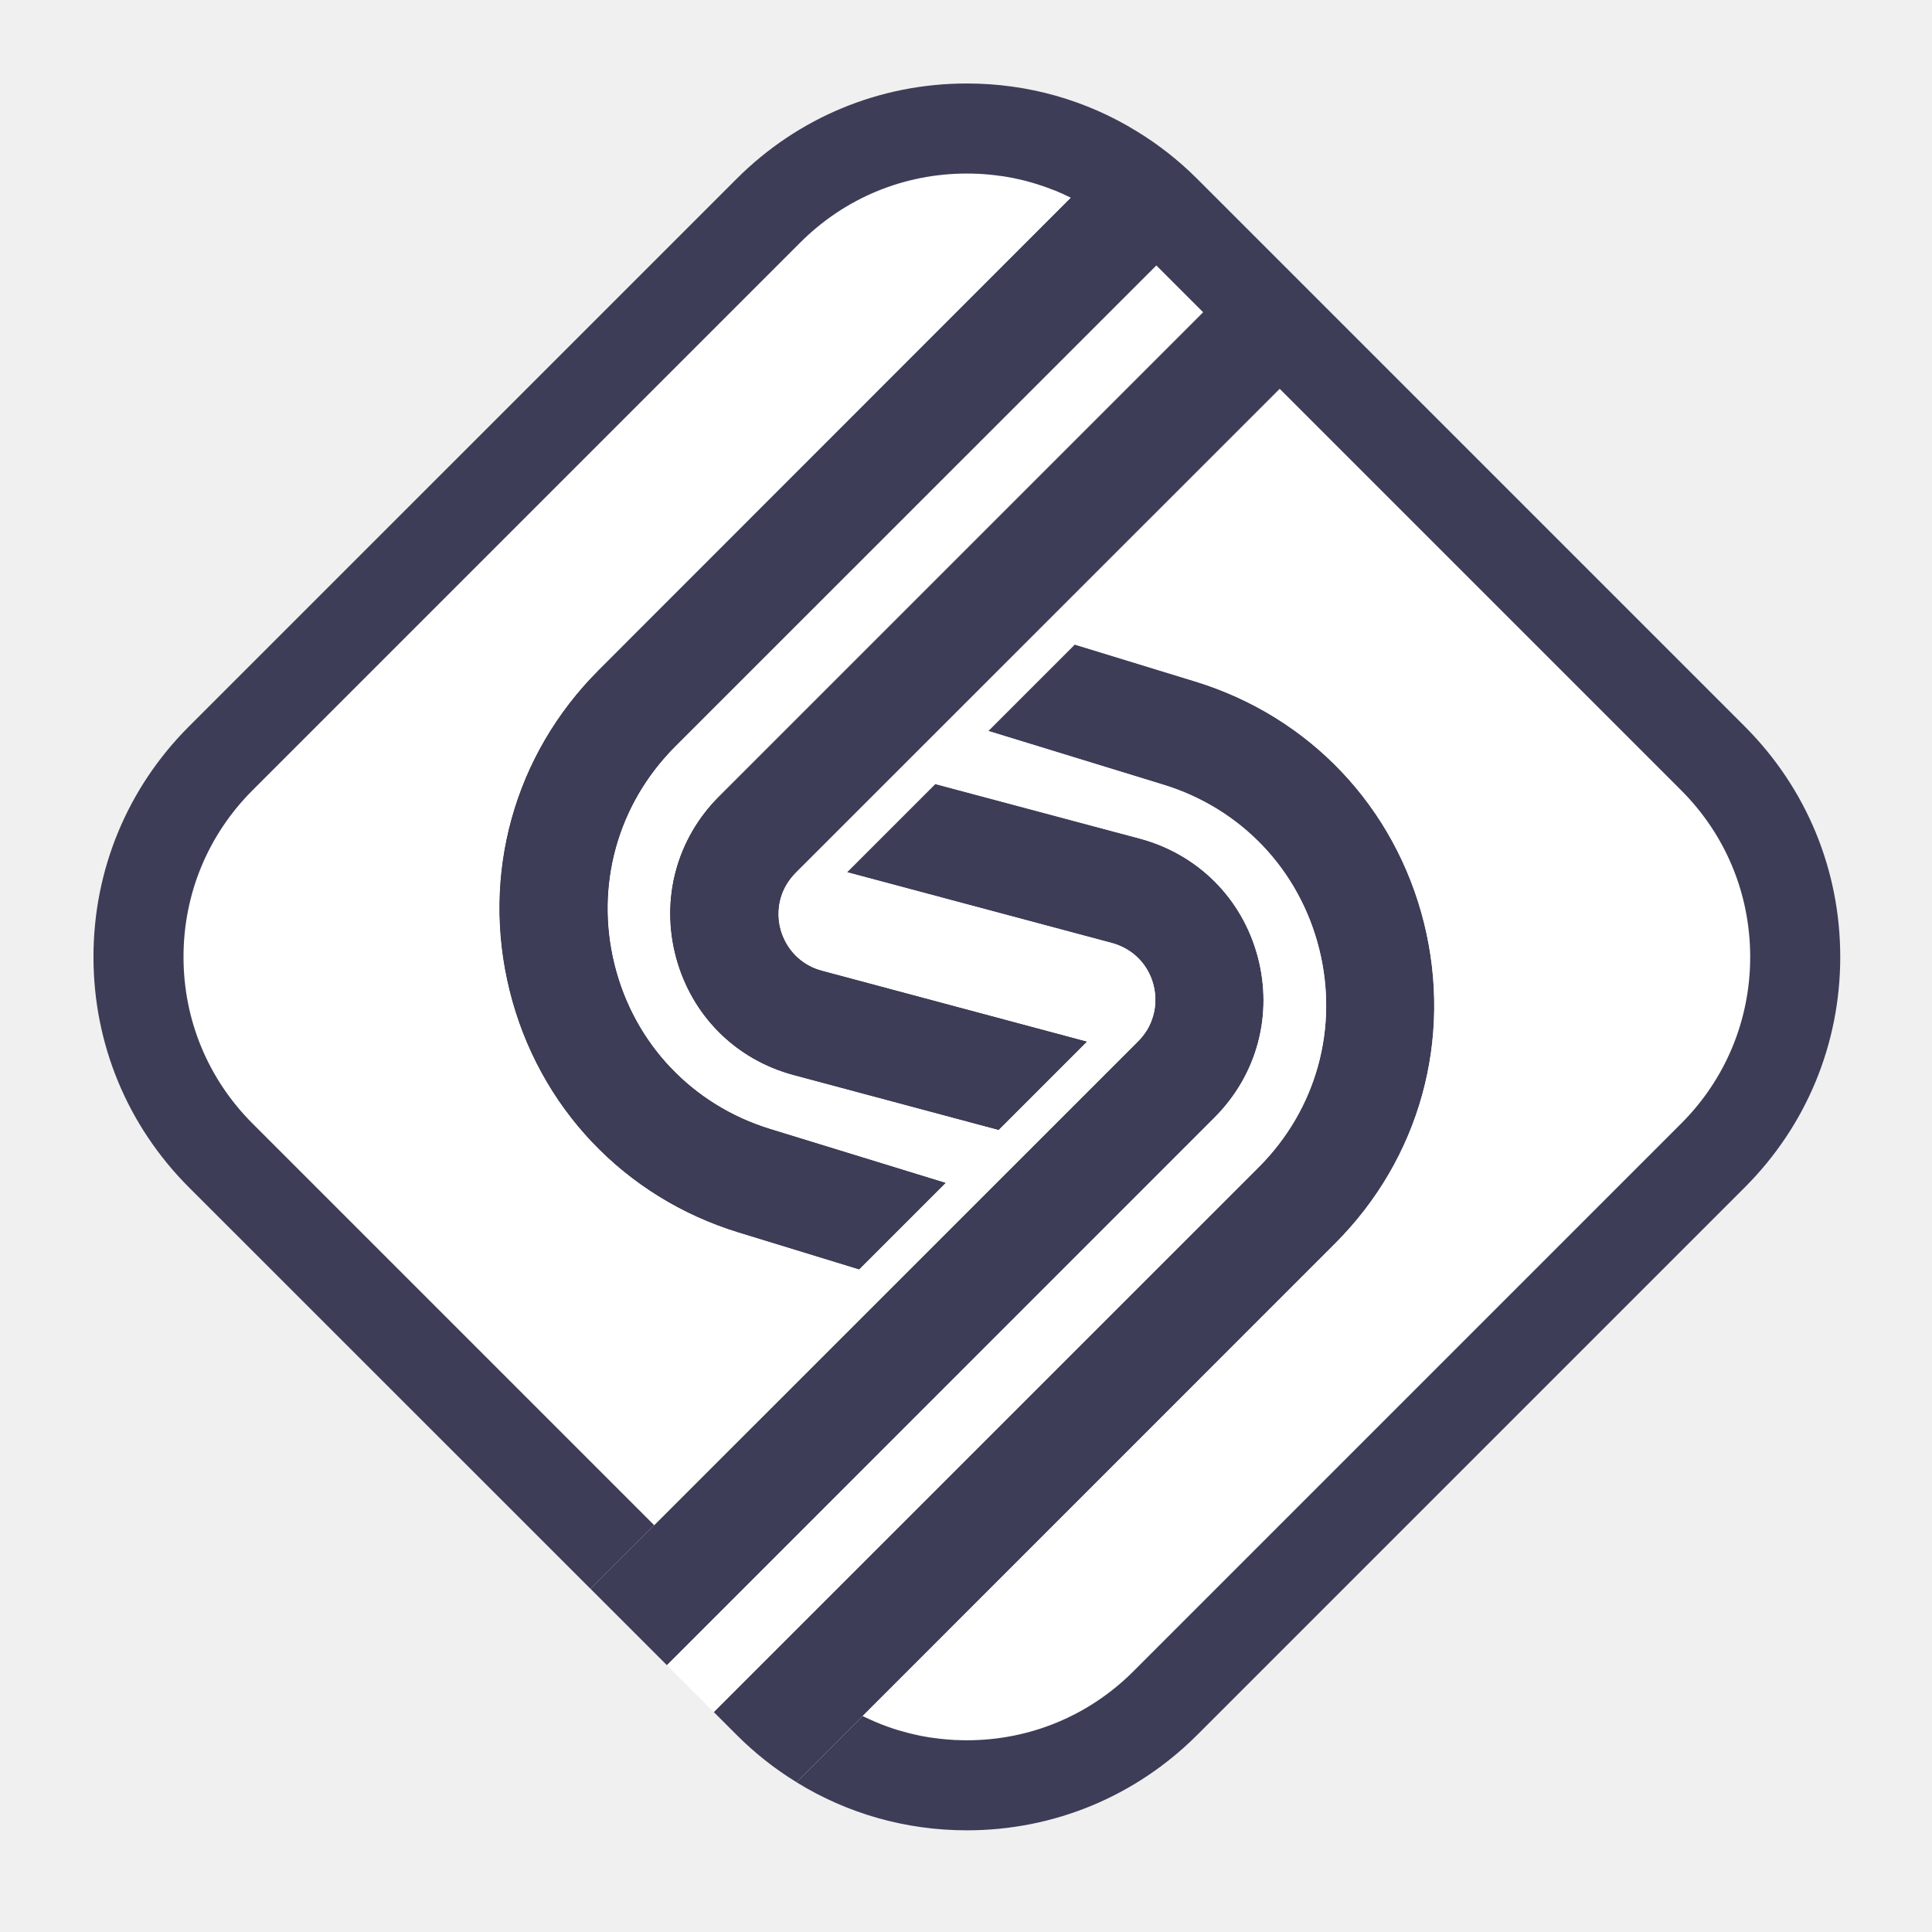
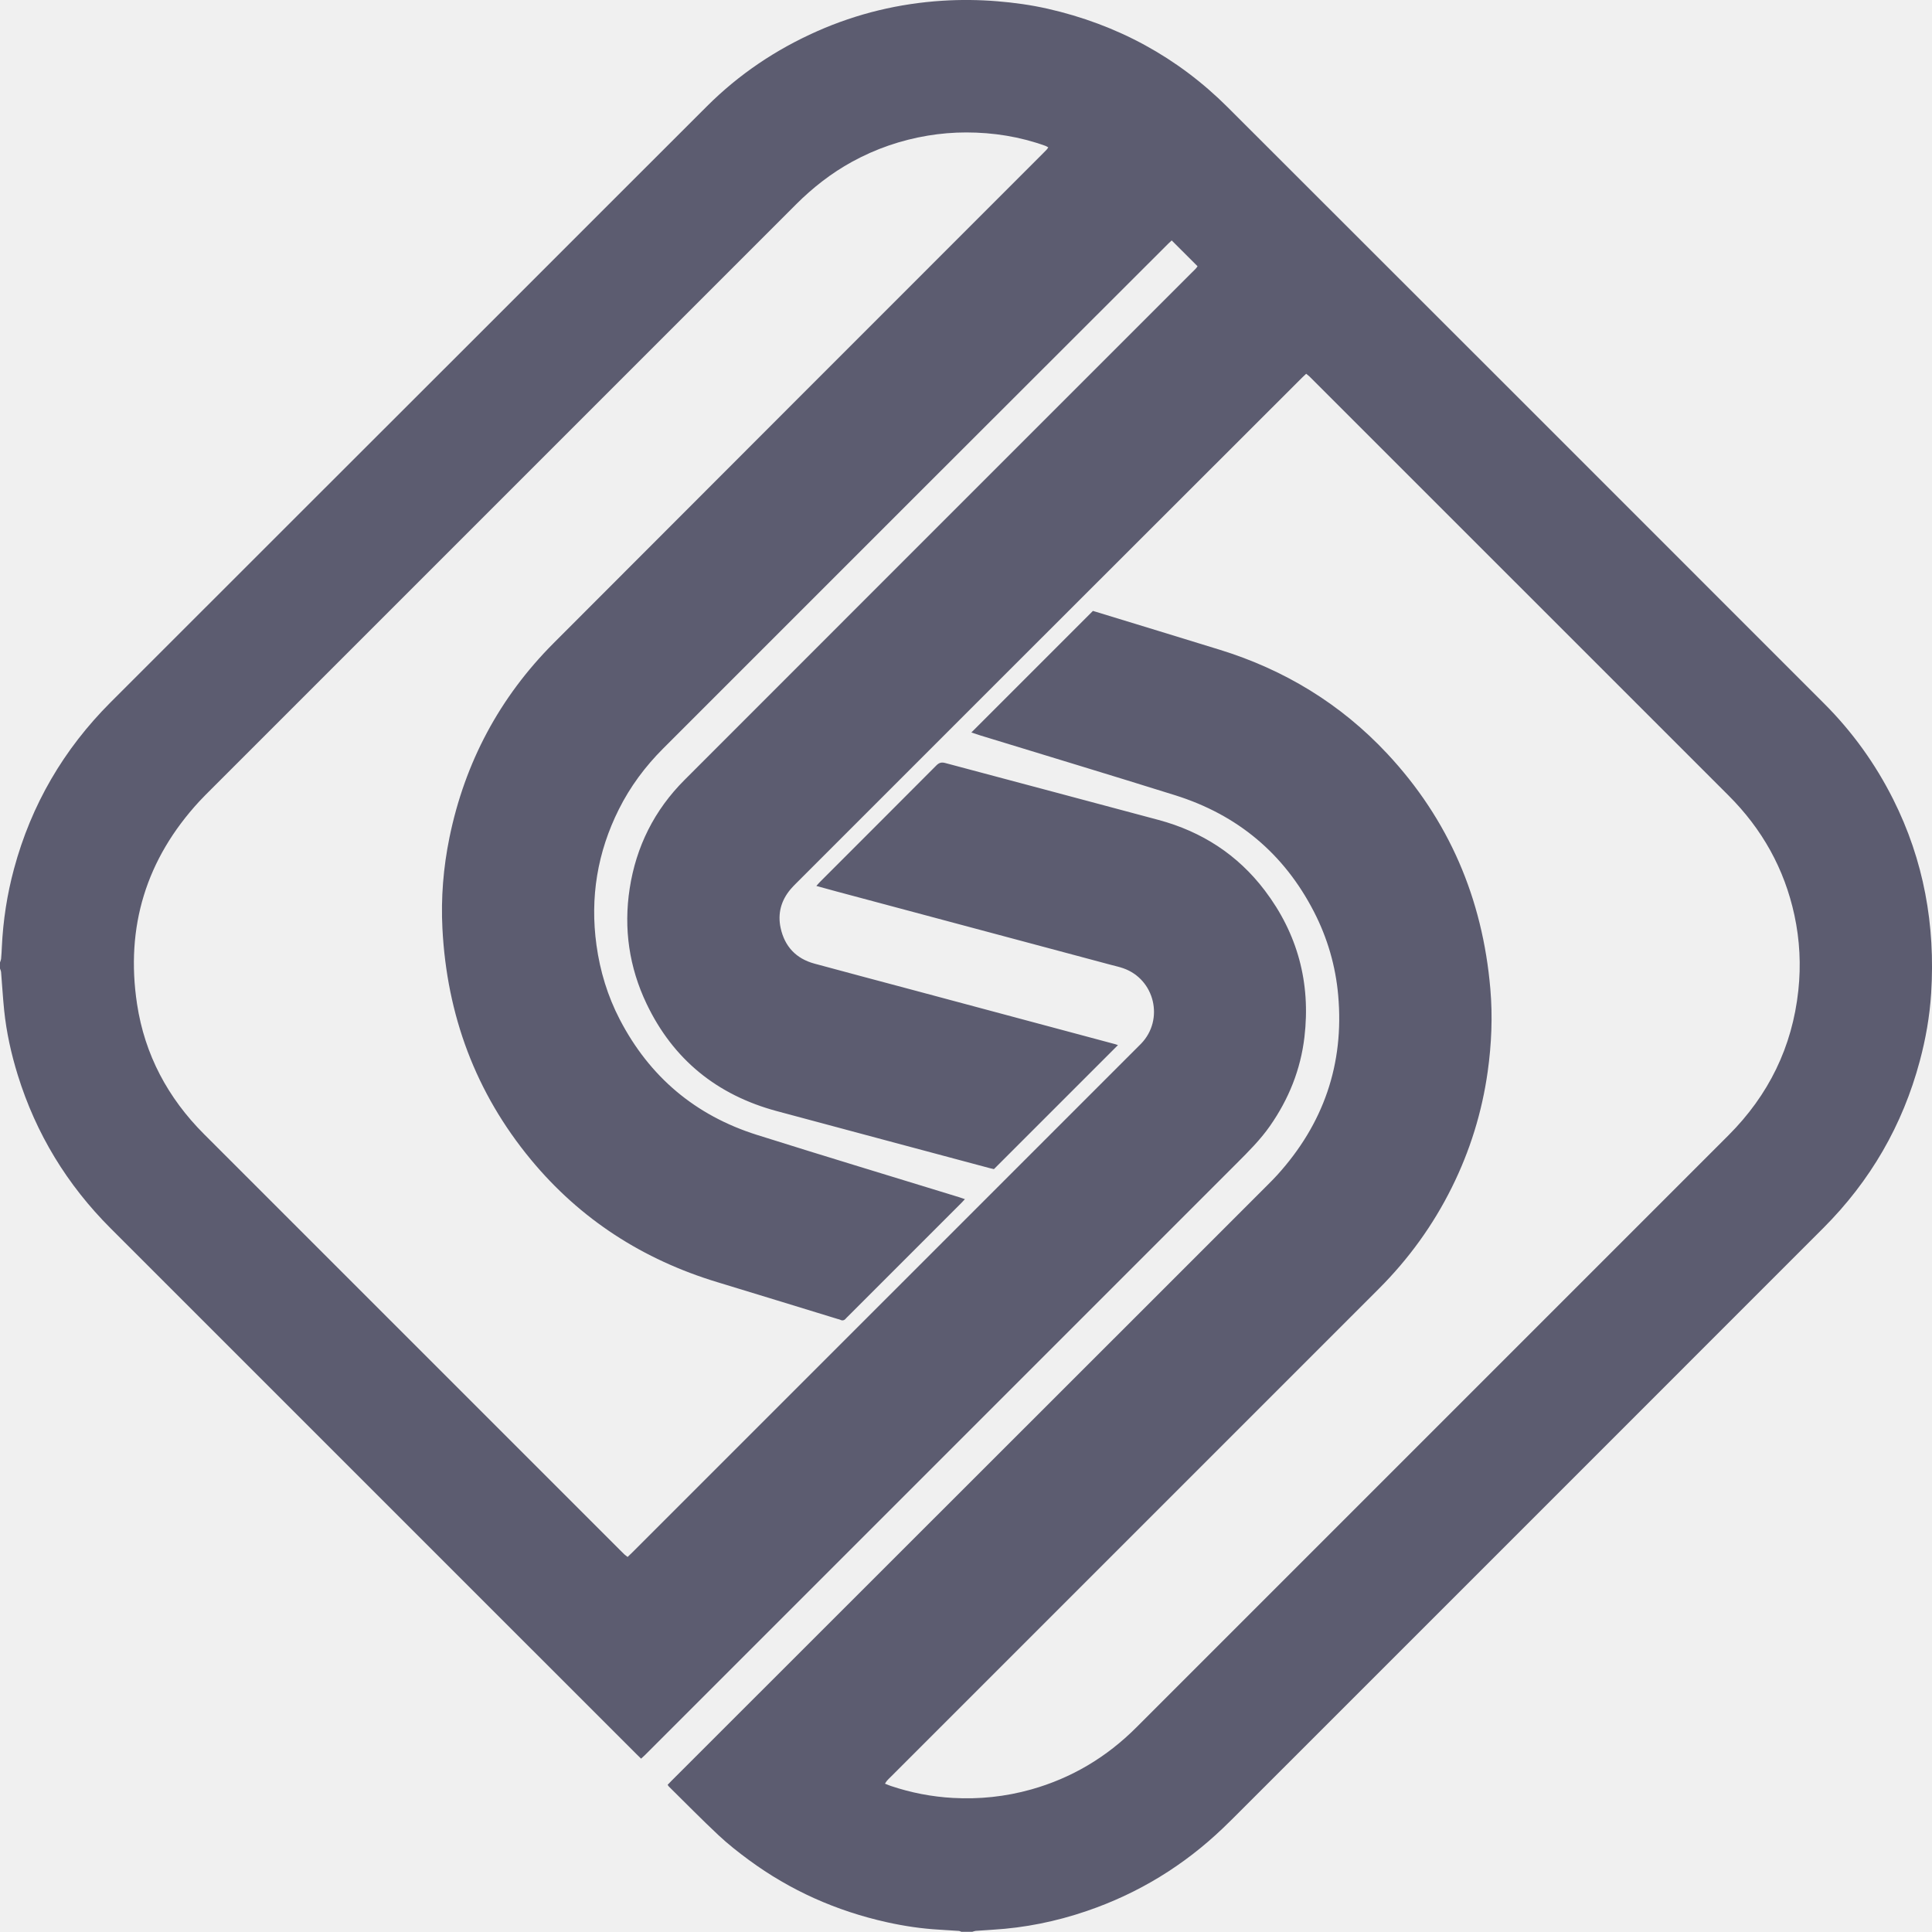
- <svg xmlns="http://www.w3.org/2000/svg" id="icon" viewBox="0 0 1000 1000">
+ <svg xmlns="http://www.w3.org/2000/svg" id="Layer_2" viewBox="0 0 921.1 921">
  <defs>
-     <style>
-       .cls-1 {
-         fill: #3D3D58;
-       }
- 
-       .cls-2 {
-         fill: #3D3D58;
-       }
- 
-       .cls-3 {
-         fill: #fff;
-       }
- 
-       .cls-4 {
-         fill: ;
-       }
-     </style>
+     <style>.cls-1{fill:#5c5c70;stroke-width:0px;}</style>
  </defs>
-   <g>
-     <path class="cls-4" d="m398.71,584.39l90.69,27.87-41.01,41.01-3.73,3.73-62.36-19.11c-59.24-18.18-103.51-64.92-118.47-125.04-14.96-60.12,2.24-122.15,46.05-165.96l244.44-244.54c.75.33,1.49.7,2.19,1.12.75.37,1.49.79,2.19,1.17,1.26.65,2.47,1.4,3.73,2.1,1.21.7,2.42,1.44,3.64,2.24.98.61,1.91,1.21,2.84,1.86.93.61,1.86,1.26,2.8,1.96.89.61,1.72,1.26,2.56,1.91.75.51,1.49,1.12,2.19,1.72.65.47,1.26.98,1.86,1.54.09.05.19.09.28.19,2.8,2.33,5.45,4.75,8.06,7.36l11.84,11.84-249.1,249.06c-29.78,29.83-41.48,72-31.32,112.92,10.16,40.92,40.31,72.7,80.63,85.05Z" />
-     <path class="cls-4" d="m425.41,502.46l137.11,36.68-45.67,45.67-105.89-28.34c-30.15-8.02-52.94-30.81-61.05-60.96-8.06-30.15.28-61.29,22.32-83.33l250.55-250.55,39.57,39.57-250.55,250.5c-3.08,3.12-5.41,6.66-6.94,10.58-2.28,5.97-2.61,12.44-.93,18.78.33,1.26.75,2.47,1.26,3.64,3.59,8.76,10.91,15.29,20.23,17.76Z" />
-     <path class="cls-1" d="m691.01,643.67l-244.49,244.54-34.25,34.25c-11.14-6.8-21.53-15.01-30.99-24.47l-11.84-11.84,32.95-32.95,249.1-249.06c29.83-29.83,41.53-72.05,31.32-112.92-10.21-40.92-40.31-72.7-80.63-85.05l-90.65-27.82,3.73-3.73,41.01-41.01,62.36,19.11c59.23,18.18,103.51,64.92,118.47,125.04,14.91,60.12-2.28,122.15-46.09,165.91Z" />
-     <path class="cls-1" d="m628.66,578.43l-250.5,250.55-32.95,32.95-39.57-39.57,32.95-32.95,250.55-250.5c3.12-3.17,5.45-6.71,6.9-10.63,2.28-5.97,2.61-12.44.93-18.74-.33-1.26-.75-2.47-1.21-3.64-3.54-8.76-10.91-15.29-20.27-17.8l-137.07-36.63,3.82-3.82,38.03-38.03,3.82-3.82,105.84,28.24c30.15,8.11,52.94,30.9,61.05,61.01,8.06,30.15-.28,61.33-22.32,83.38Z" />
-     <path class="cls-3" d="m905.91,495.28c0,32.58-12.68,63.2-35.7,86.22l-283.55,283.55c-23.02,23.02-53.64,35.7-86.22,35.7-1.91,0-3.82-.05-5.69-.14h-.56c-1.49-.09-2.94-.19-4.38-.33-.51-.05-.98-.09-1.49-.14-1.44-.14-2.84-.28-4.29-.51-.23,0-.47-.05-.7-.09-.61-.05-1.26-.14-1.91-.23-1.63-.28-3.22-.56-4.8-.84-.23-.09-.47-.14-.65-.14-1.44-.33-2.89-.65-4.29-.98-1.35-.33-2.7-.65-4.05-1.07-.93-.23-1.82-.51-2.7-.75-1.58-.47-3.17-.98-4.71-1.54-.47-.19-.93-.33-1.4-.51-.14-.05-.23-.09-.37-.14-1.35-.47-2.66-.98-3.96-1.54-.56-.19-1.12-.47-1.68-.7-1.91-.84-3.82-1.68-5.73-2.61-.19-.09-.37-.19-.56-.28l244.49-244.54c43.81-43.76,61.01-105.79,46.09-165.91-14.96-60.12-59.24-106.87-118.47-125.04l-62.36-19.11-41.01,41.01-3.73,3.73,90.65,27.82c40.31,12.35,70.42,44.13,80.63,85.05,10.21,40.87-1.49,83.1-31.32,112.92l-249.1,249.06-32.95,32.95-24.23-24.23,32.95-32.95,250.5-250.55c22.04-22.04,30.39-53.22,22.32-83.38-8.11-30.11-30.9-52.9-61.05-61.01l-105.84-28.24-3.82,3.82-38.03,38.03-3.82,3.82,137.07,36.63c9.37,2.52,16.73,9.04,20.27,17.8.47,1.17.89,2.38,1.21,3.64,1.68,6.29,1.35,12.77-.93,18.74-1.44,3.91-3.78,7.46-6.9,10.63l-250.55,250.5-207.91-207.91c-23.02-23.02-35.7-53.64-35.7-86.22s12.68-63.2,35.7-86.22L414.23,125.52c23.02-23.02,53.64-35.7,86.22-35.7,1.91,0,3.82.05,5.69.14h.56c1.96.09,3.91.28,5.87.47,1.58.14,3.17.33,4.71.56.28,0,.51.05.75.09.61.05,1.17.14,1.72.23,1.49.23,2.94.51,4.38.79.28.05.51.09.79.14,1.44.33,2.84.65,4.29.98,1.35.33,2.7.65,4.05,1.07.7.19,1.44.37,2.14.61,1.07.33,2.14.65,3.22,1.03,2.1.7,4.24,1.44,6.29,2.28,1.07.33,2.1.75,3.12,1.26,1.07.42,2.14.89,3.17,1.4,1.07.47,2.1.98,3.12,1.49l-244.44,244.54c-43.81,43.81-61.01,105.84-46.05,165.96,14.96,60.12,59.23,106.87,118.47,125.04l62.36,19.11,3.73-3.73,41.01-41.01-90.69-27.87c-40.31-12.35-70.47-44.14-80.63-85.05-10.16-40.92,1.54-83.1,31.32-112.92l249.1-249.06,24.28,24.28-250.55,250.55c-22.04,22.04-30.39,53.18-22.32,83.33,8.11,30.15,30.9,52.94,61.05,60.96l105.89,28.34,45.67-45.67-137.11-36.68c-9.32-2.47-16.64-8.99-20.23-17.76-.51-1.17-.93-2.38-1.26-3.64-1.68-6.34-1.35-12.82.93-18.78,1.54-3.91,3.87-7.46,6.94-10.58l250.55-250.5,207.86,207.86c23.02,23.02,35.7,53.64,35.7,86.22Z" />
+   <g id="icon">
+     <path class="cls-1" d="M0,461.75c0-.96,0-1.92,0-2.88.18-.61.47-1.2.53-1.82.17-1.83.27-3.66.35-5.5.58-12.66,2.5-25.11,5.8-37.34,8.24-30.56,23.67-56.98,46.01-79.34,61.06-61.09,122.19-122.11,183.28-183.17,33.71-33.7,67.38-67.44,101.13-101.1,15.22-15.18,32.78-26.98,52.43-35.69,19.1-8.46,39.12-13.27,59.93-14.57,8.6-.54,17.25-.45,25.88.25,8.13.66,16.19,1.77,24.13,3.57,33.08,7.51,61.88,23.06,85.88,47.01,94.86,94.7,189.6,189.52,284.38,284.31,13.39,13.4,24.32,28.59,32.83,45.52,14.65,29.15,20.19,60.1,18.14,92.51-.69,10.94-2.58,21.73-5.42,32.33-8.19,30.66-23.57,57.2-45.98,79.62-92.88,92.94-185.82,185.84-278.74,278.75-2.43,2.43-4.87,4.85-7.35,7.23-18.81,18.02-40.53,31.29-65.19,39.69-14.5,4.94-29.4,7.98-44.71,8.88-2.71.16-5.42.34-8.13.55-.53.04-1.05.28-1.58.43h-5.28c-.4-.14-.79-.39-1.2-.41-3.03-.22-6.06-.42-9.09-.58-8.55-.47-17-1.73-25.34-3.59-23.93-5.34-45.9-15.09-65.66-29.64-5.01-3.69-9.94-7.57-14.48-11.82-8.05-7.54-15.78-15.43-23.64-23.18-.21-.21-.36-.49-.61-.85.71-.73,1.36-1.42,2.03-2.09,74.33-74.29,148.67-148.58,223.01-222.88,20.31-20.3,40.61-40.6,60.91-60.91,1.58-1.58,3.17-3.17,4.67-4.82,22.07-24.34,31.97-52.83,29.08-85.64-1.23-14.01-5.1-27.32-11.52-39.82-14.28-27.79-36.51-46.31-66.26-55.63-30.83-9.65-61.77-18.98-92.66-28.45-1.58-.48-3.14-1.03-4.46-1.46,19.3-19.3,38.55-38.54,57.96-57.96.26.08.95.28,1.64.49,19.61,6,39.22,11.97,58.81,18.02,30.88,9.54,57.66,25.82,79.77,49.45,29.55,31.58,45.54,69.22,49.25,112.17,1.14,13.19.58,26.35-1.25,39.46-2.71,19.4-8.45,37.85-17.16,55.38-8.94,17.98-20.58,34.04-34.77,48.23-77.53,77.55-155.07,155.08-232.61,232.61-.62.62-1.27,1.22-1.85,1.88-.34.38-.58.85-.97,1.43,1.08.42,1.95.81,2.84,1.11,9.59,3.21,19.45,5.13,29.53,5.69,12.61.71,25.04-.6,37.23-4.01,19.36-5.42,36.05-15.41,50.24-29.6,94.12-94.1,188.23-188.2,282.33-282.33,19.1-19.11,30.38-42.04,33.28-69,1.3-12.1.69-24.1-1.88-35.99-4.78-22.1-15.38-40.99-31.34-56.94-66.01-65.99-132.01-132-198.01-197.99-.62-.62-1.23-1.26-1.87-1.86-.45-.42-.96-.79-1.54-1.26-.68.63-1.27,1.16-1.82,1.72-48.04,47.99-96.08,95.98-144.11,143.98-32.42,32.4-64.82,64.81-97.22,97.22-.9.9-1.8,1.82-2.63,2.79-4.59,5.42-6.27,11.68-4.76,18.58,1.94,8.8,7.38,14.56,16.11,16.93,15.01,4.08,30.04,8.05,45.07,12.07,32.75,8.77,65.49,17.54,98.24,26.31.52.14,1.03.34,1.39.46-19.69,19.69-39.35,39.35-59.13,59.13-.42-.1-1.12-.24-1.82-.42-33.9-9.08-67.82-18.12-101.71-27.24-28.43-7.65-49.37-24.54-62.08-51.17-8.31-17.41-10.99-35.84-8.06-54.92,3.08-20.05,11.79-37.42,26.13-51.77,80.67-80.74,161.39-161.43,242.1-242.13.62-.62,1.27-1.22,1.85-1.88.35-.39.62-.86.66-.92-4.16-4.16-8.16-8.15-12.32-12.31-.41.39-1.05.96-1.66,1.56-40.46,40.41-80.92,80.82-121.37,121.25-39.83,39.8-79.64,79.62-119.45,119.44-8.54,8.55-15.68,18.13-21.09,28.96-10.24,20.47-13.8,42.04-10.68,64.72,1.71,12.46,5.33,24.35,11.12,35.5,14.18,27.32,36.03,45.74,65.34,54.99,32.11,10.13,64.35,19.85,96.53,29.75.82.25,1.62.55,2.67.91-.67.72-1.12,1.25-1.62,1.74-18.09,18.1-36.19,36.2-54.29,54.3-.23.23-.48.43-.67.68-.78,1-1.69,1.41-2.91.76-.34-.18-.76-.23-1.14-.34-19.15-5.86-38.29-11.76-57.45-17.58-35.36-10.73-65.24-29.88-88.83-58.4-26.42-31.94-40.06-68.91-42.19-110.19-.75-14.59.43-29.09,3.36-43.4,7.35-35.82,23.88-66.82,49.68-92.69,77.66-77.86,155.46-155.59,233.2-233.38.62-.62,1.25-1.24,1.85-1.88.26-.28.46-.63.76-1.05-.5-.28-.88-.57-1.31-.72-12.22-4.41-24.87-6.41-37.82-6.42-6.15,0-12.27.52-18.36,1.53-12.72,2.12-24.73,6.25-36.03,12.44-9.96,5.46-18.8,12.39-26.82,20.41-92.8,92.81-185.62,185.62-278.42,278.42-2.04,2.04-4.09,4.06-6.04,6.17-25.3,27.46-35.22,59.78-29.64,96.59,3.66,24.13,14.69,44.76,31.96,62.03,66.12,66.11,132.23,132.22,198.35,198.34.68.68,1.34,1.37,2.05,2.02.45.41.96.76,1.53,1.2.92-.89,1.74-1.65,2.52-2.44,80.37-80.36,160.74-160.73,241.1-241.09.4-.4.8-.79,1.19-1.19,11.06-11.45,6.55-30.65-8.48-35.93-1.88-.66-3.83-1.09-5.76-1.6-43.62-11.66-87.24-23.32-130.85-34.99-3.14-.84-6.26-1.72-9.75-2.67.74-.82,1.23-1.41,1.77-1.95,18.49-18.5,37-36.98,55.45-55.51,1.29-1.3,2.43-1.62,4.21-1.15,33.91,9.08,67.85,18.03,101.75,27.15,20.58,5.53,37.68,16.57,50.59,33.58,15.69,20.68,21.96,44.09,18.94,69.9-1.82,15.56-7.51,29.64-16.47,42.46-4.57,6.54-10.18,12.11-15.77,17.71-94.04,94.07-188.1,188.11-282.16,282.16-.55.55-1.15,1.06-1.86,1.72-.88-.86-1.68-1.62-2.46-2.4-83.48-83.47-166.95-166.95-250.44-250.42-20.75-20.74-35.58-45.06-44.28-73.09-3.13-10.09-5.41-20.39-6.49-30.91-.62-6.04-.96-12.1-1.46-18.15-.05-.6-.35-1.17-.53-1.76Z" />
  </g>
-   <path class="cls-2" d="m903.16,376.07l-207.86-207.86-39.57-39.57-36.07-36.07c-9.46-9.46-19.9-17.66-31.04-24.47-26.24-16.22-56.53-24.89-88.18-24.89-45.02,0-87.34,17.52-119.17,49.35L97.73,376.07c-31.83,31.88-49.35,74.2-49.35,119.22s17.52,87.34,49.35,119.22l207.91,207.86,32.95-32.95-207.91-207.91c-23.02-23.02-35.7-53.64-35.7-86.22s12.68-63.2,35.7-86.22L414.23,125.52c23.02-23.02,53.64-35.7,86.22-35.7,1.91,0,3.82.05,5.69.14h.56c1.96.09,3.91.28,5.87.47,1.58.14,3.17.33,4.71.56.28,0,.51.05.75.09.61.05,1.17.14,1.72.23,1.49.23,2.94.51,4.38.79.28.05.51.09.79.14,1.44.33,2.84.65,4.29.98,1.35.33,2.7.65,4.05,1.07.7.19,1.44.37,2.14.61,1.07.33,2.14.65,3.22,1.03,2.1.7,4.24,1.44,6.29,2.28,1.07.33,2.1.75,3.12,1.26,1.07.42,2.14.89,3.17,1.4,1.07.47,2.1.98,3.12,1.49.1.05.21.1.31.15h0c-.1-.05-.21-.1-.31-.15l-244.44,244.54c-43.81,43.81-61.01,105.84-46.05,165.96,14.96,60.12,59.23,106.87,118.47,125.04l62.36,19.11,3.73-3.73,41.01-41.01-90.69-27.87c-40.31-12.35-70.47-44.14-80.63-85.05-10.16-40.92,1.54-83.1,31.32-112.92l249.1-249.06-.33-.33h0l24.61,24.61h0l-250.55,250.55c-22.04,22.04-30.39,53.18-22.32,83.33,8.11,30.15,30.9,52.94,61.05,60.96l105.89,28.34,45.67-45.67-137.11-36.68c-9.32-2.47-16.64-8.99-20.23-17.76-.51-1.17-.93-2.38-1.26-3.64-1.68-6.34-1.35-12.82.93-18.78,1.54-3.91,3.87-7.46,6.94-10.58l250.55-250.5-.14-.14.14.14,207.86,207.86c23.02,23.02,35.7,53.64,35.7,86.22s-12.68,63.2-35.7,86.22l-283.55,283.55c-23.02,23.02-53.64,35.7-86.22,35.7-1.91,0-3.82-.05-5.69-.14h-.56c-1.49-.09-2.94-.19-4.38-.33-.51-.05-.98-.09-1.49-.14-1.44-.14-2.84-.28-4.29-.51-.23,0-.47-.05-.7-.09-.61-.05-1.26-.14-1.91-.23-1.63-.28-3.22-.56-4.8-.84-.23-.09-.47-.14-.65-.14-1.44-.33-2.89-.65-4.29-.98-1.35-.33-2.7-.65-4.05-1.07-.93-.23-1.82-.51-2.7-.75-1.58-.47-3.17-.98-4.71-1.54-.47-.19-.93-.33-1.4-.51-.14-.05-.23-.09-.37-.14-1.35-.47-2.66-.98-3.96-1.54-.56-.19-1.12-.47-1.68-.7-1.91-.84-3.82-1.68-5.73-2.61-.19-.09-.37-.19-.56-.28l-34.25,34.25c26.24,16.22,56.53,24.89,88.18,24.89,45.02,0,87.34-17.52,119.22-49.35l283.5-283.5c31.83-31.88,49.35-74.2,49.35-119.22s-17.52-87.34-49.35-119.22Z" />
</svg>
